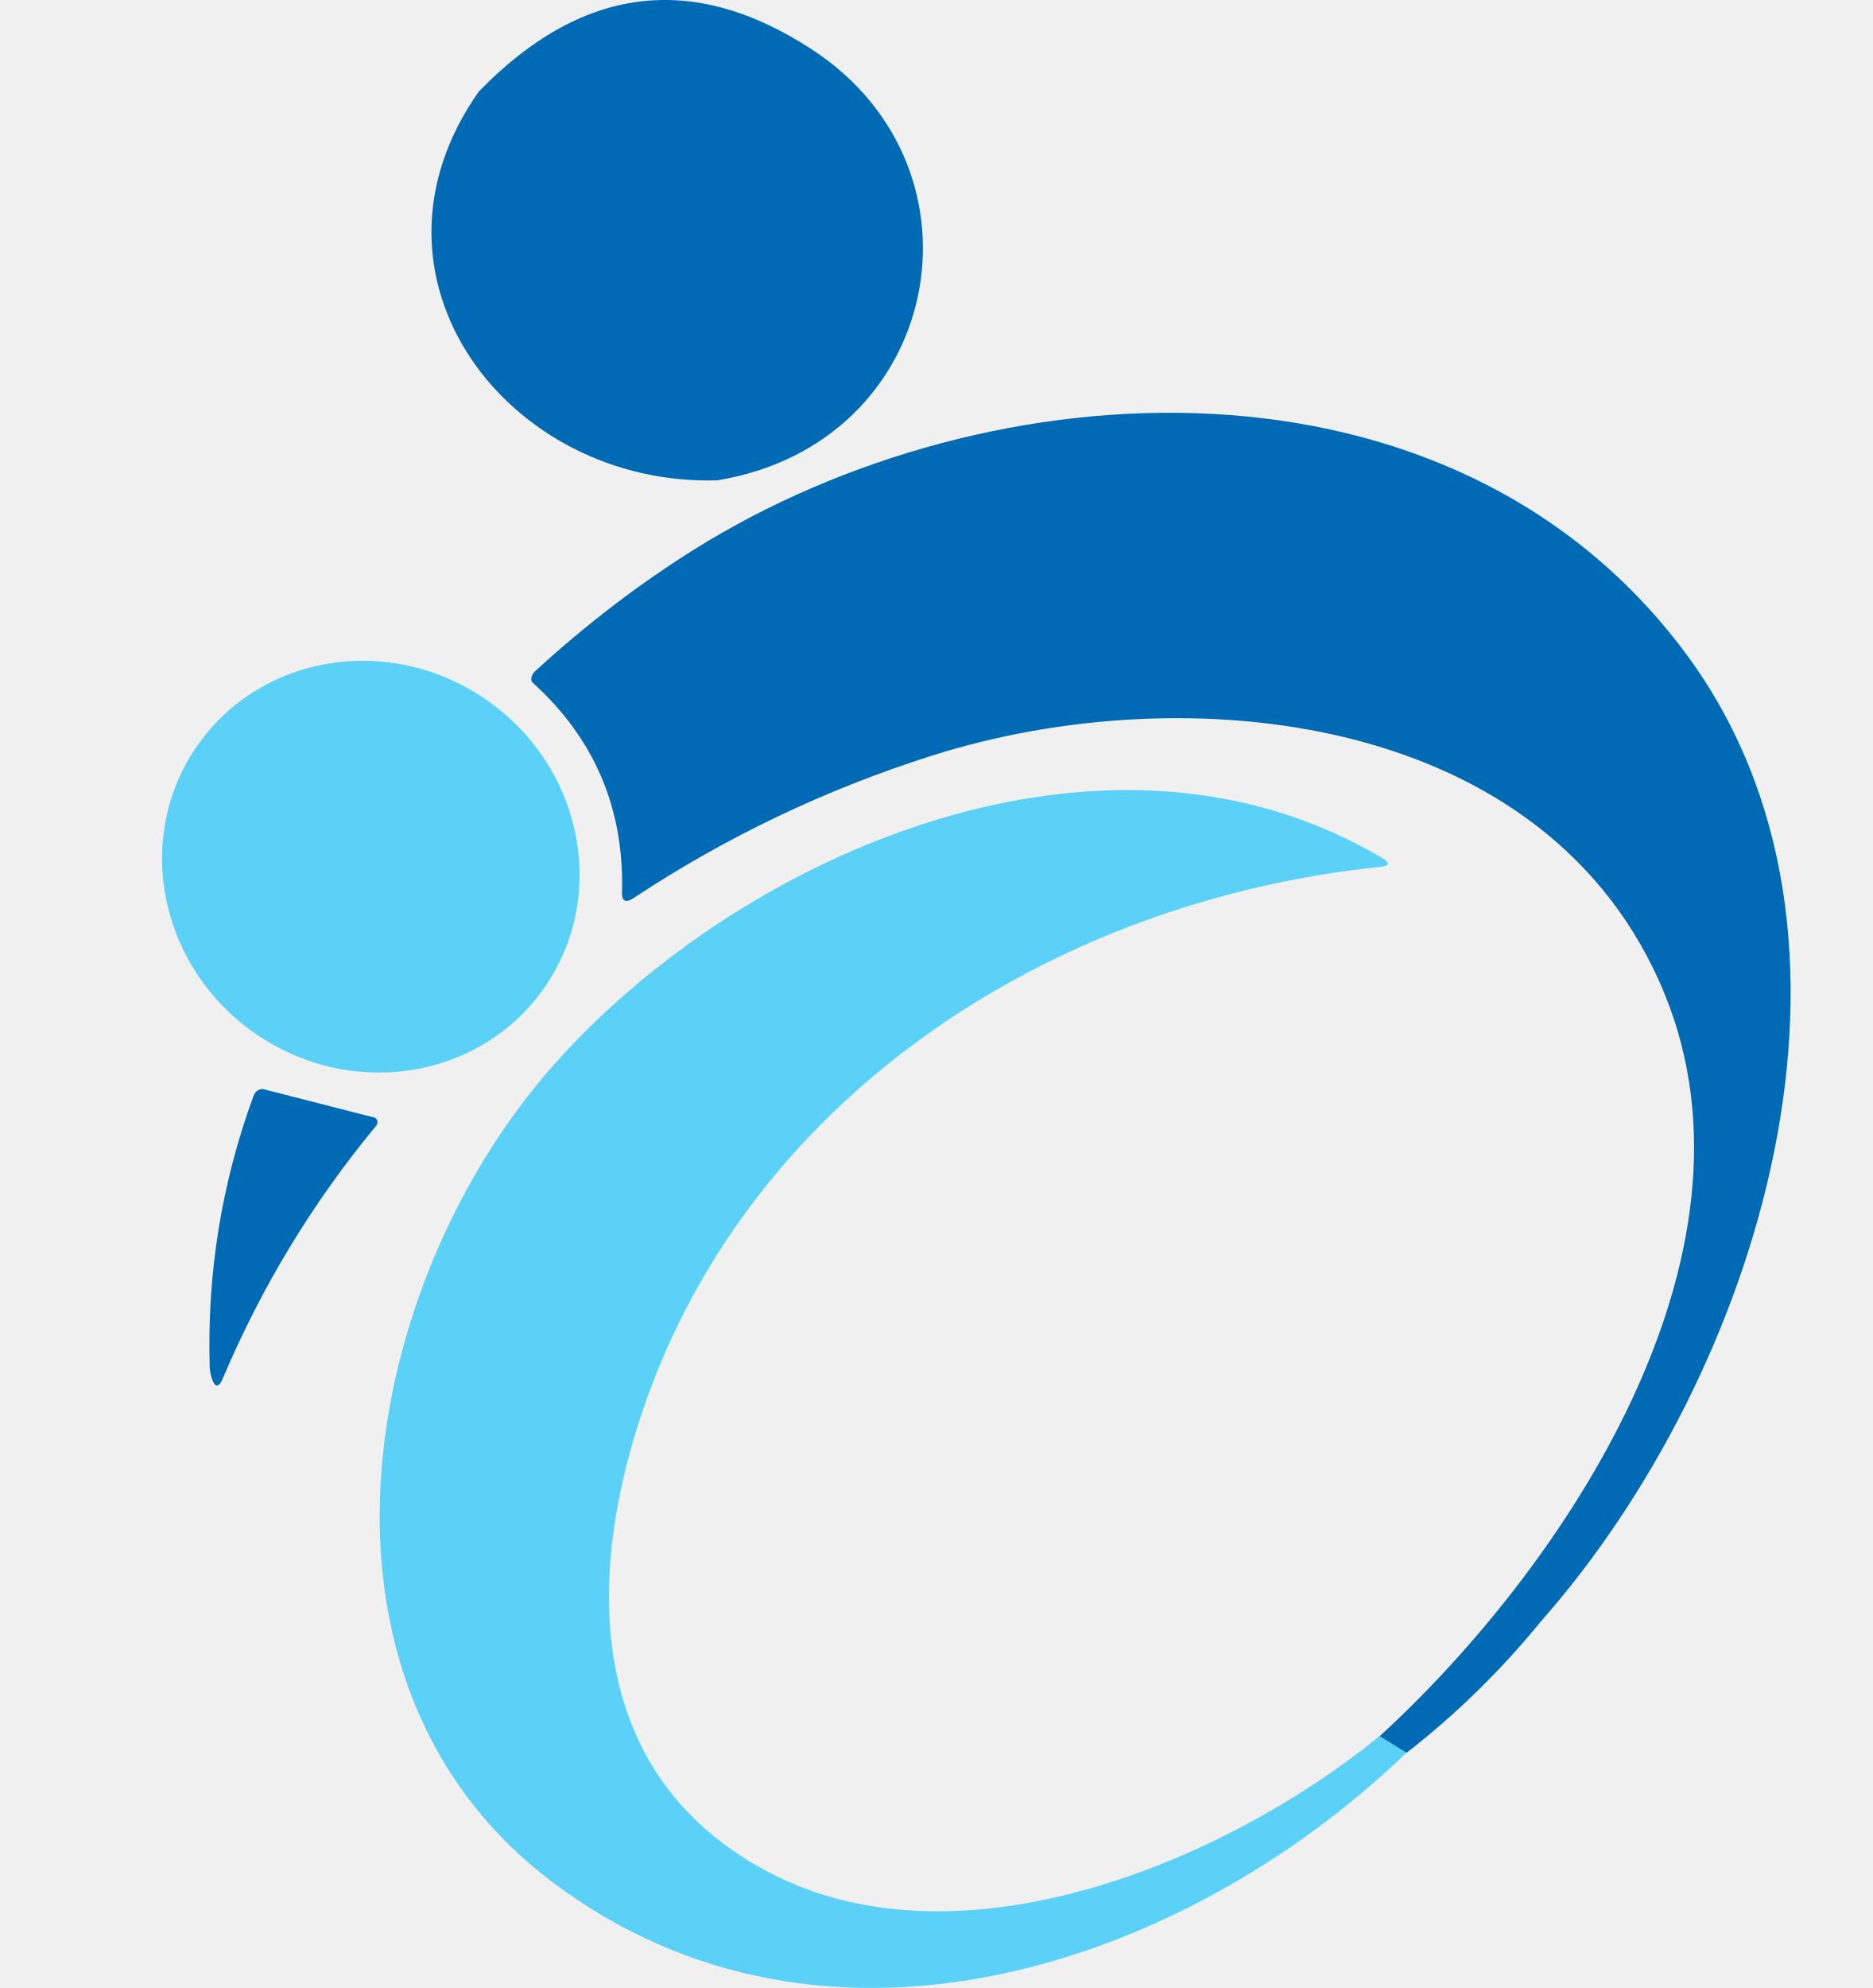
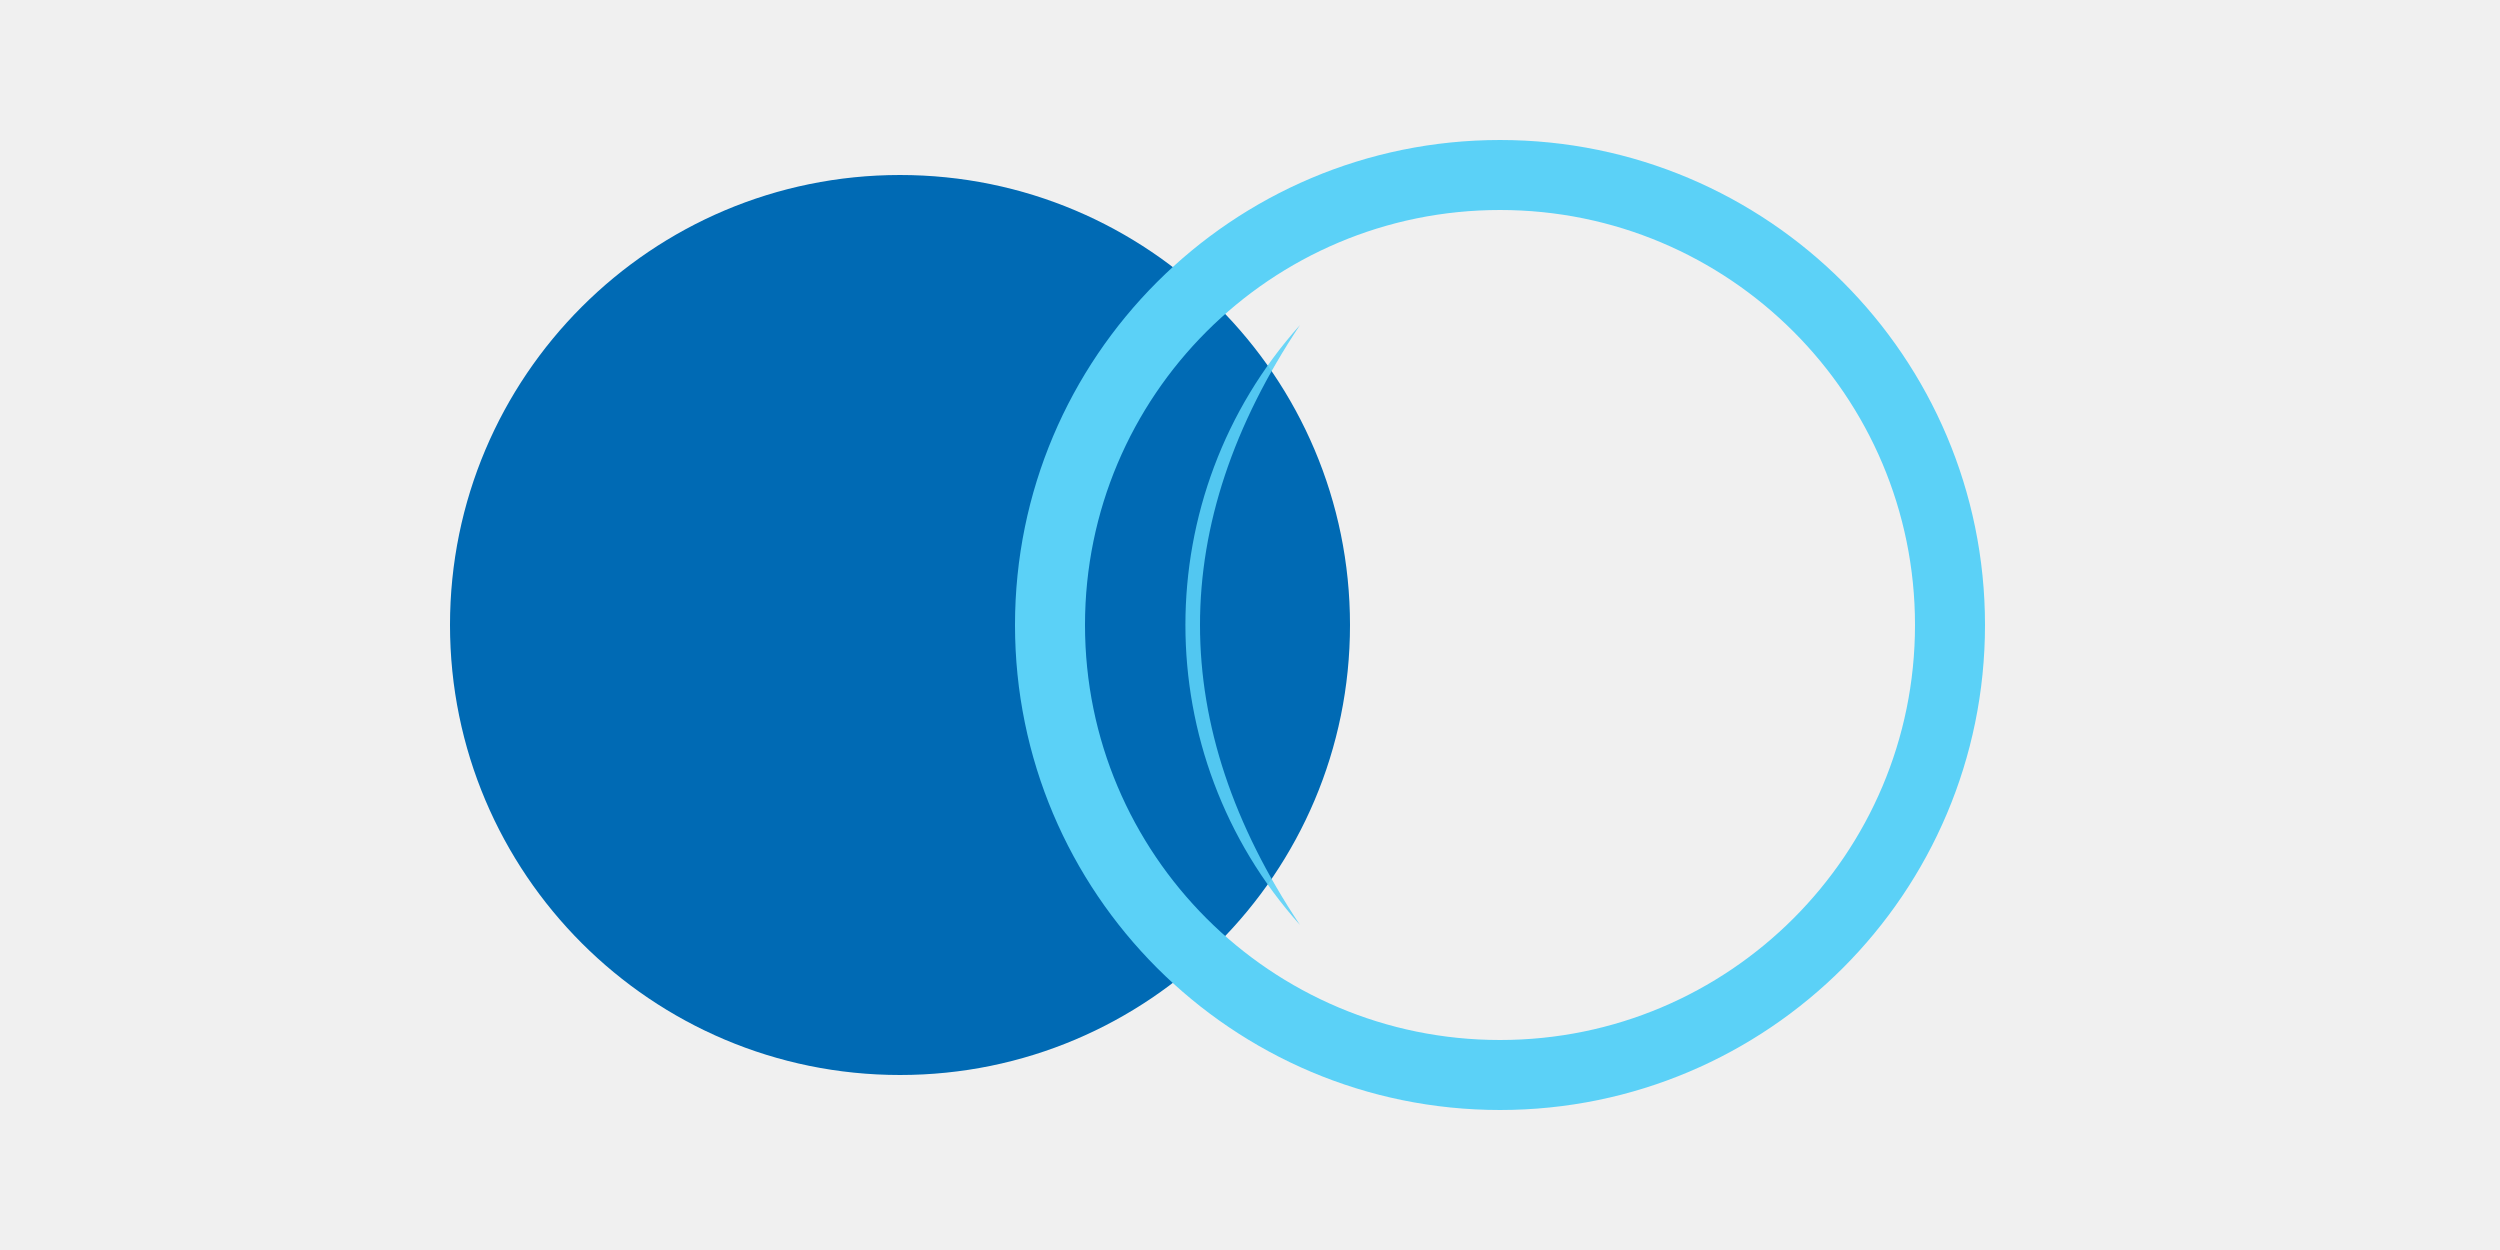
- <svg xmlns="http://www.w3.org/2000/svg" width="49" height="52" viewBox="0 0 49 52" fill="none">
-   <mask id="mask0_8313_2294" style="mask-type:luminance" maskUnits="userSpaceOnUse" x="0" y="0" width="49" height="52">
-     <path d="M48.475 0H0V52H48.475V0Z" fill="white" />
-   </mask>
-   <g mask="url(#mask0_8313_2294)">
-     <path d="M36.096 45.41L36.801 45.844C30.959 51.467 21.558 54.588 14.45 49.227C7.508 43.99 9.403 33.553 14.527 27.81C19.494 22.243 28.992 18.173 36.164 22.445C36.376 22.57 36.36 22.647 36.116 22.674C27.488 23.563 19.385 28.755 16.688 37.285C15.241 41.862 15.607 46.641 20.163 48.997C25.194 51.6 32.129 48.648 36.096 45.41Z" fill="#5BD1F7" />
-     <path d="M6.532 26.929C8.988 28.749 12.398 28.317 14.149 25.965C15.9 23.613 15.329 20.231 12.873 18.411C10.417 16.591 7.006 17.023 5.255 19.375C3.504 21.727 4.076 25.109 6.532 26.929Z" fill="#5BD1F7" />
-     <path d="M18.761 12.564C13.295 12.725 9.102 7.251 12.529 2.393C15.224 -0.38 18.134 -0.743 21.257 1.303C26.058 4.452 24.639 11.611 18.761 12.564Z" fill="#006AB4" />
-     <path d="M40.314 42.413C39.271 43.692 38.101 44.837 36.802 45.848L36.097 45.414C40.931 40.985 46.361 32.865 43.555 26.004C40.519 18.583 30.989 17.67 24.393 19.762C21.604 20.646 19.001 21.888 16.584 23.486C16.369 23.628 16.266 23.577 16.274 23.333C16.331 21.145 15.553 19.32 13.94 17.859C13.922 17.844 13.91 17.824 13.904 17.8C13.898 17.776 13.898 17.748 13.904 17.72C13.91 17.691 13.922 17.661 13.939 17.633C13.957 17.604 13.979 17.577 14.004 17.553C15.327 16.341 16.711 15.282 18.157 14.376C25.95 9.501 37.959 8.902 44.063 17.035C49.663 24.499 46.002 35.974 40.314 42.413Z" fill="#006AB4" />
-     <path d="M9.789 29.231C9.81 29.236 9.828 29.247 9.843 29.263C9.858 29.279 9.868 29.299 9.873 29.321C9.878 29.343 9.877 29.367 9.871 29.39C9.864 29.413 9.853 29.434 9.837 29.452C8.184 31.447 6.847 33.651 5.826 36.064C5.616 36.551 5.491 35.9 5.487 35.779C5.412 33.328 5.794 30.958 6.632 28.668C6.654 28.607 6.693 28.556 6.742 28.523C6.791 28.49 6.847 28.479 6.898 28.491L9.789 29.231Z" fill="#006AB4" />
-   </g>
+ <svg xmlns="http://www.w3.org/2000/svg" width="500" height="250" viewBox="0 0 500 250">
+   <circle cx="180" cy="125" r="90" fill="#006ab4" />
+   <circle cx="300" cy="125" r="90" fill="none" stroke="#5bd1f7" stroke-width="14" />
+   <path d="M260,65             A90,90 0 0,0 260,185             Q240,155 240,125             Q240,95 260,65 Z" fill="#5bd1f7" opacity="0.9" />
</svg>
